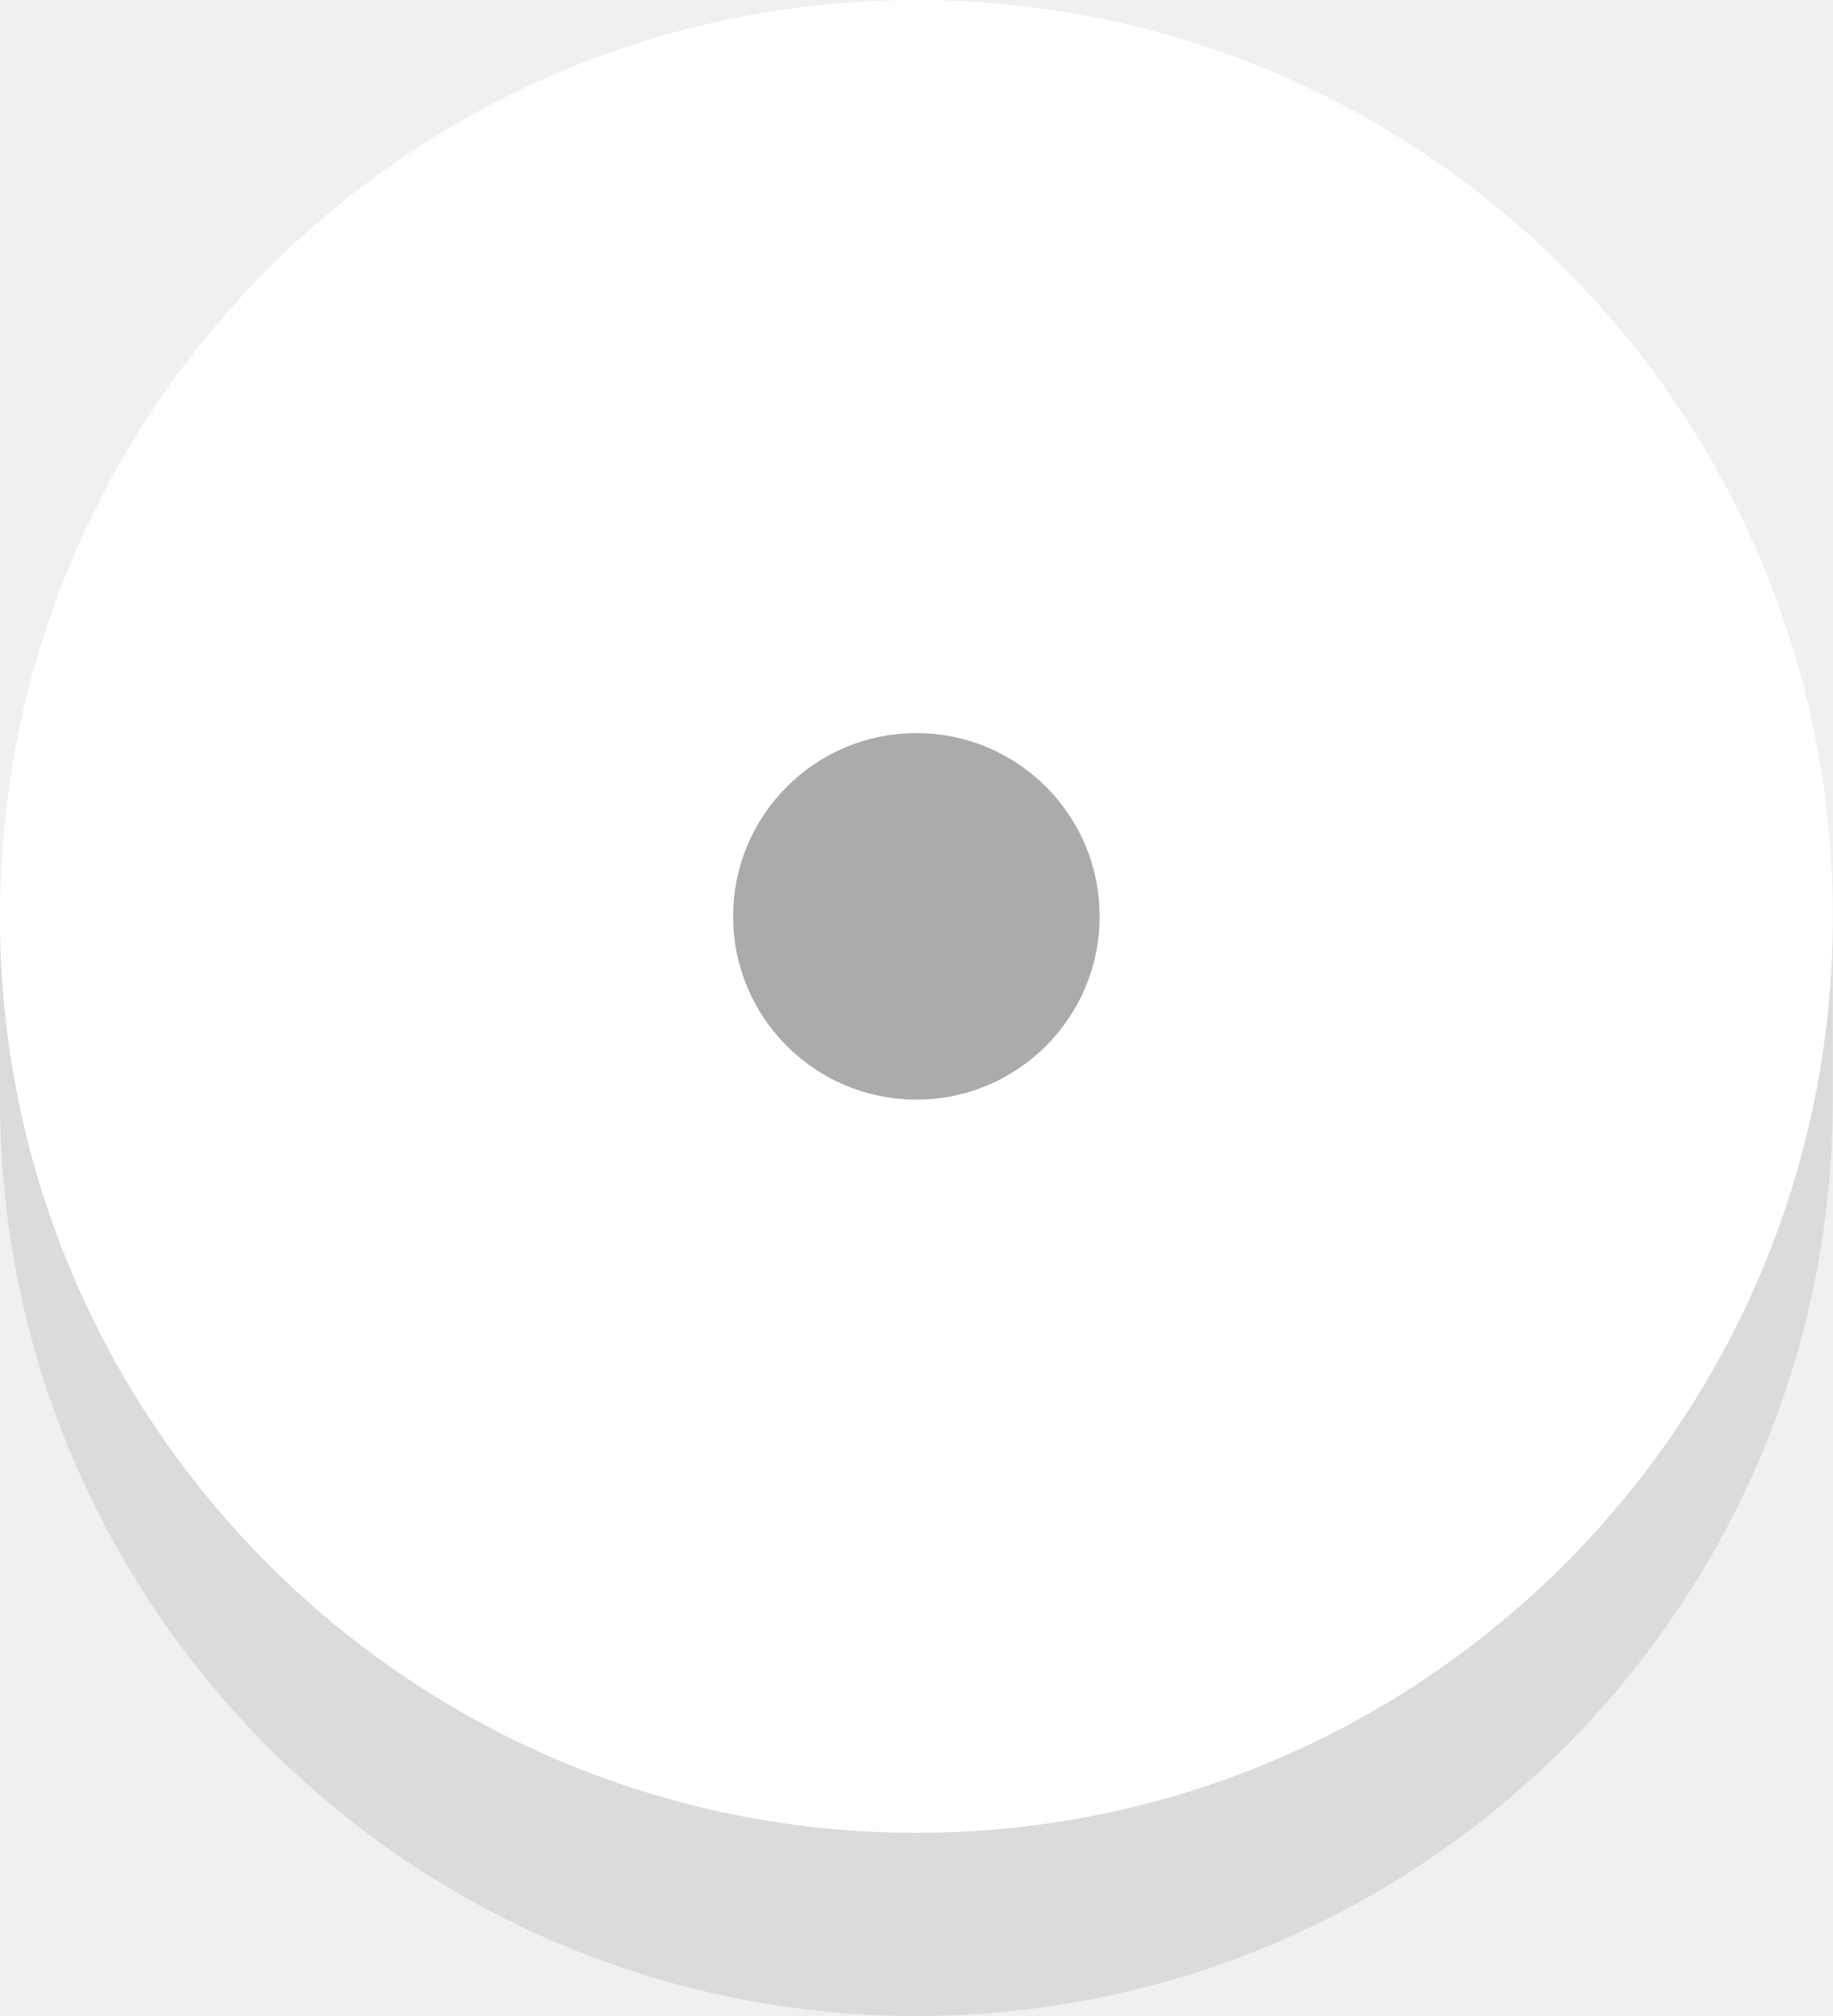
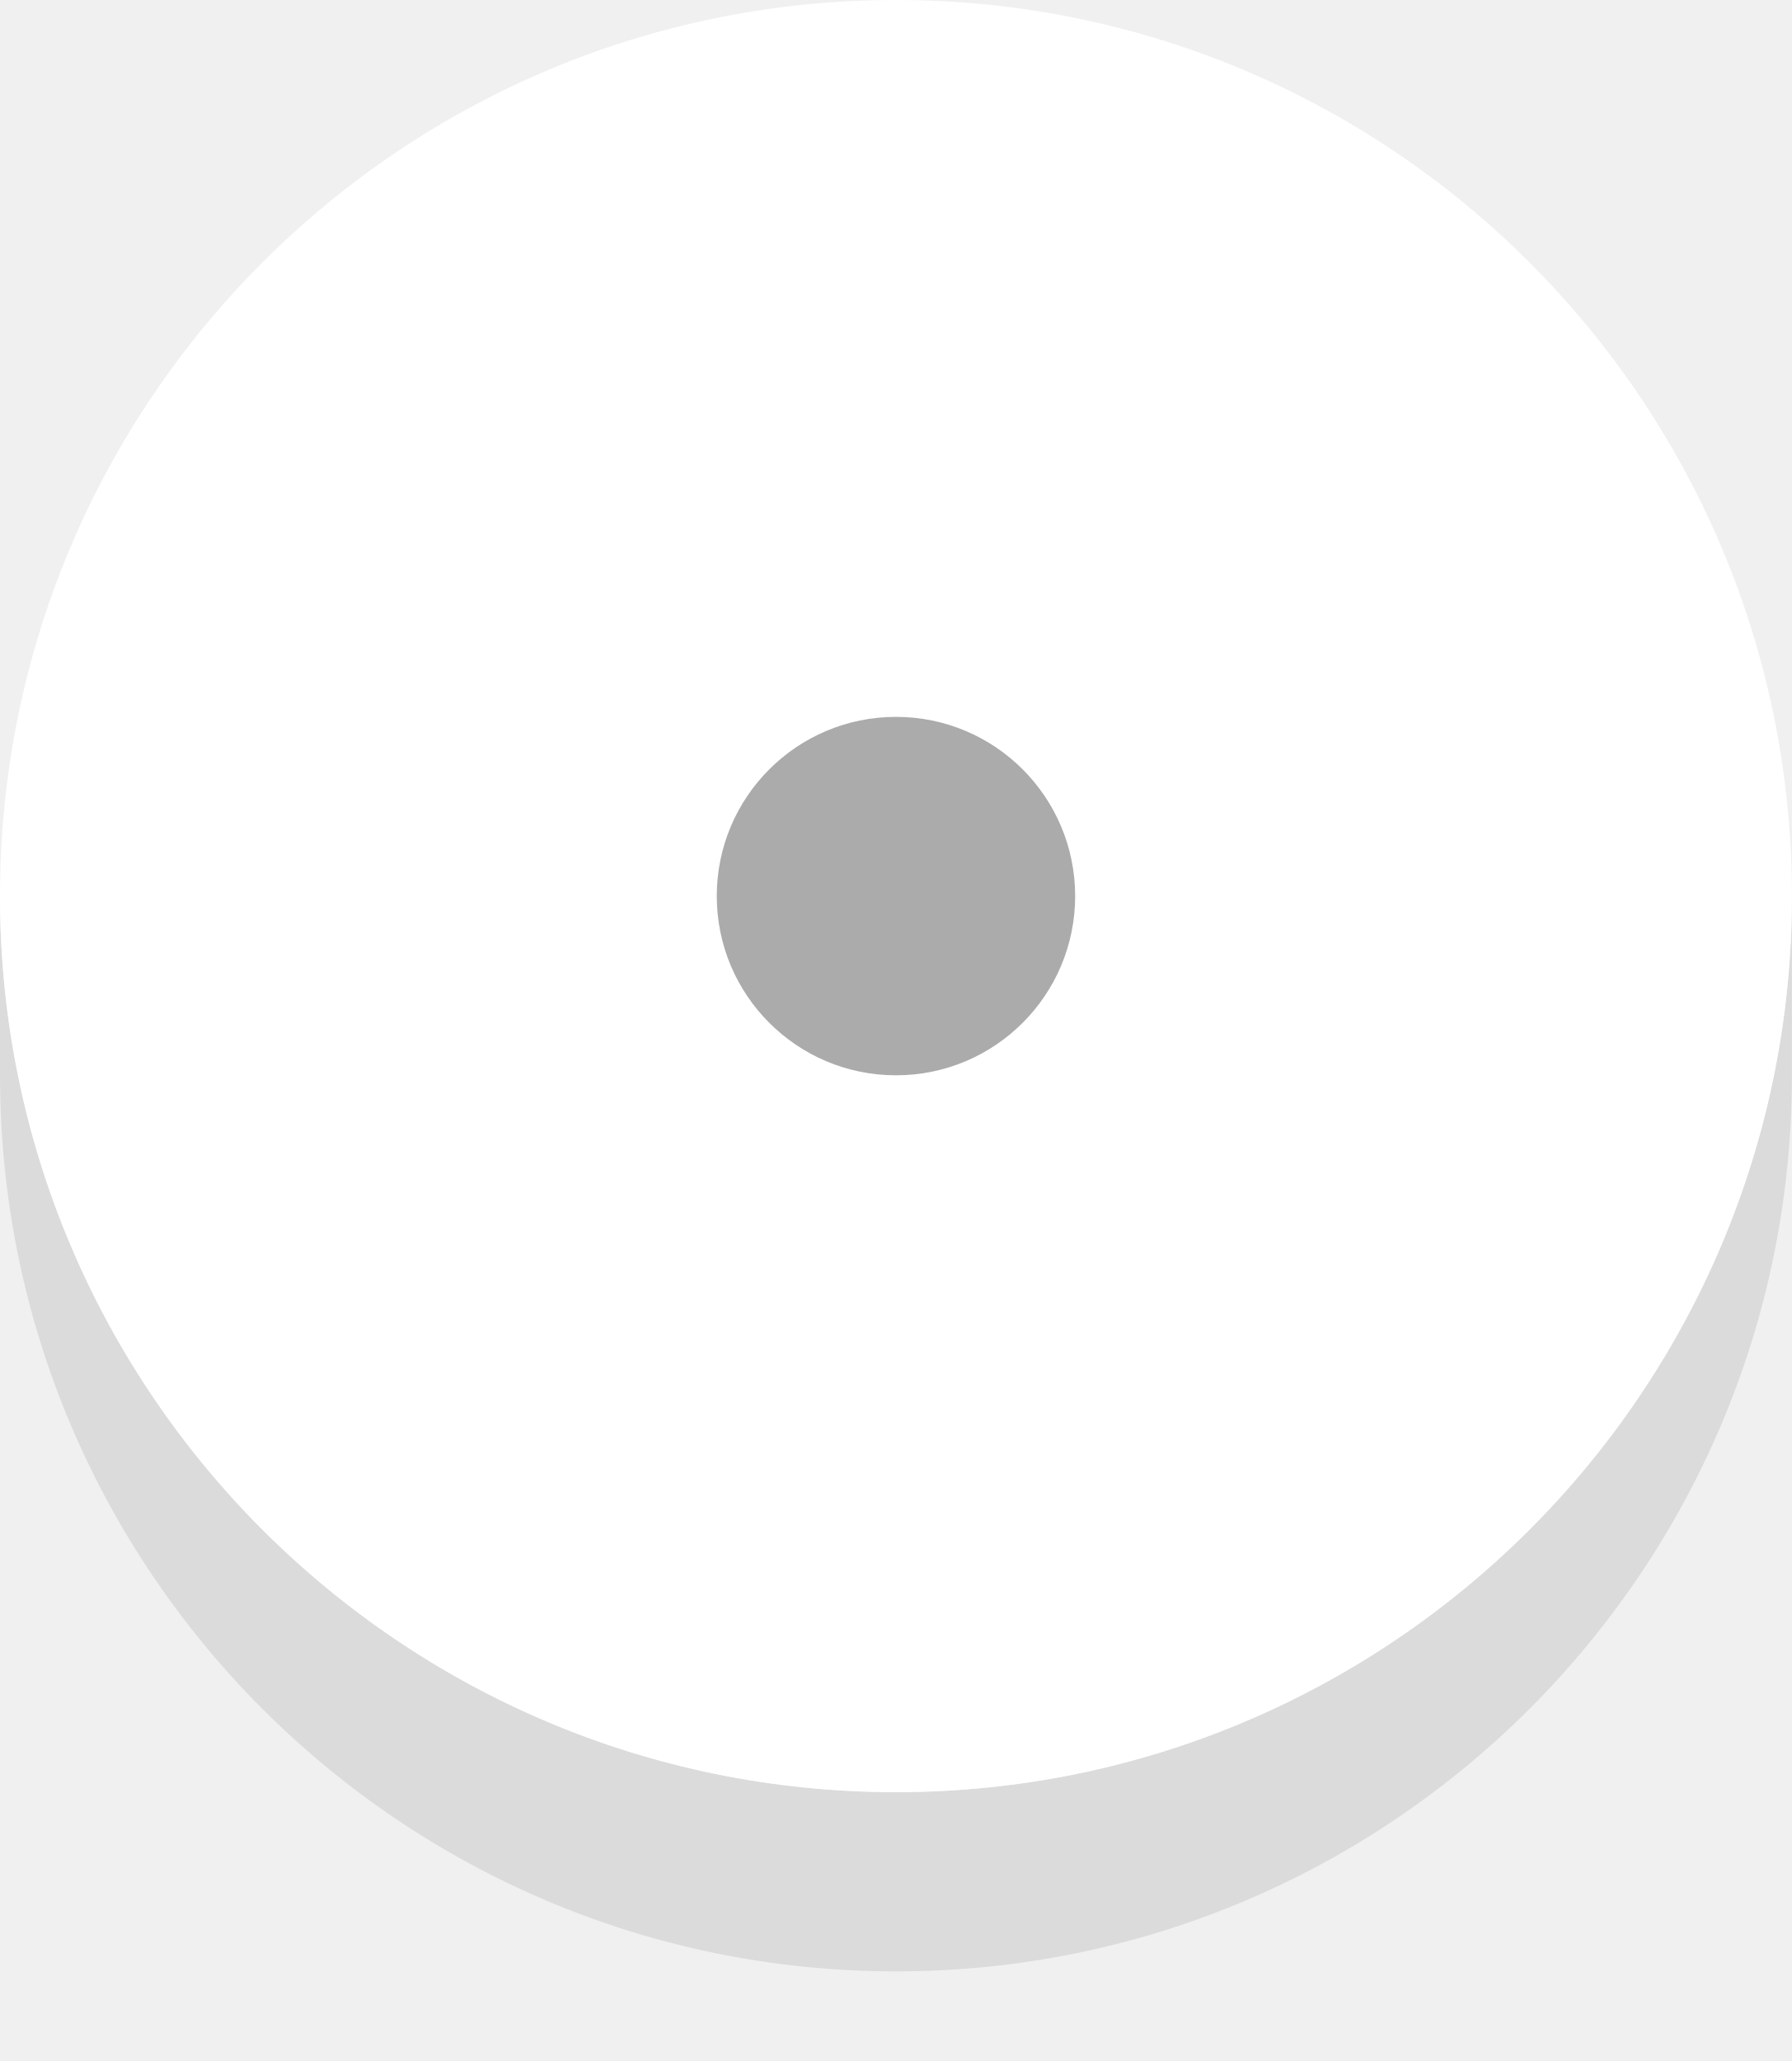
- <svg xmlns="http://www.w3.org/2000/svg" width="20" height="22" fill="none">
-   <path opacity=".3" d="M10 20C4.477 20 0 15.522 0 10v2c0 5.522 4.477 10 10 10 5.522 0 10-4.478 10-10v-2c0 5.522-4.478 10-10 10z" fill="#ABABAB" />
-   <path d="M10 20c5.523 0 10-4.477 10-10S15.523 0 10 0 0 4.477 0 10s4.477 10 10 10z" fill="#fff" />
-   <path d="M10 12a2 2 0 100-4 2 2 0 000 4z" fill="#ABABAB" />
+ <svg xmlns="http://www.w3.org/2000/svg" width="20" height="23" viewBox="0 0 20 23">
+   <path opacity=".3" fill="#ABABAB" d="M10 20C4.477 20 0 15.522 0 10v2c0 5.522 4.477 10 10 10 5.522 0 10-4.478 10-10v-2c0 5.522-4.478 10-10 10z" />
+   <circle fill="#FFF" cx="10" cy="10" r="10" />
+   <circle fill="#ABABAB" cx="10" cy="10" r="2" />
</svg>
